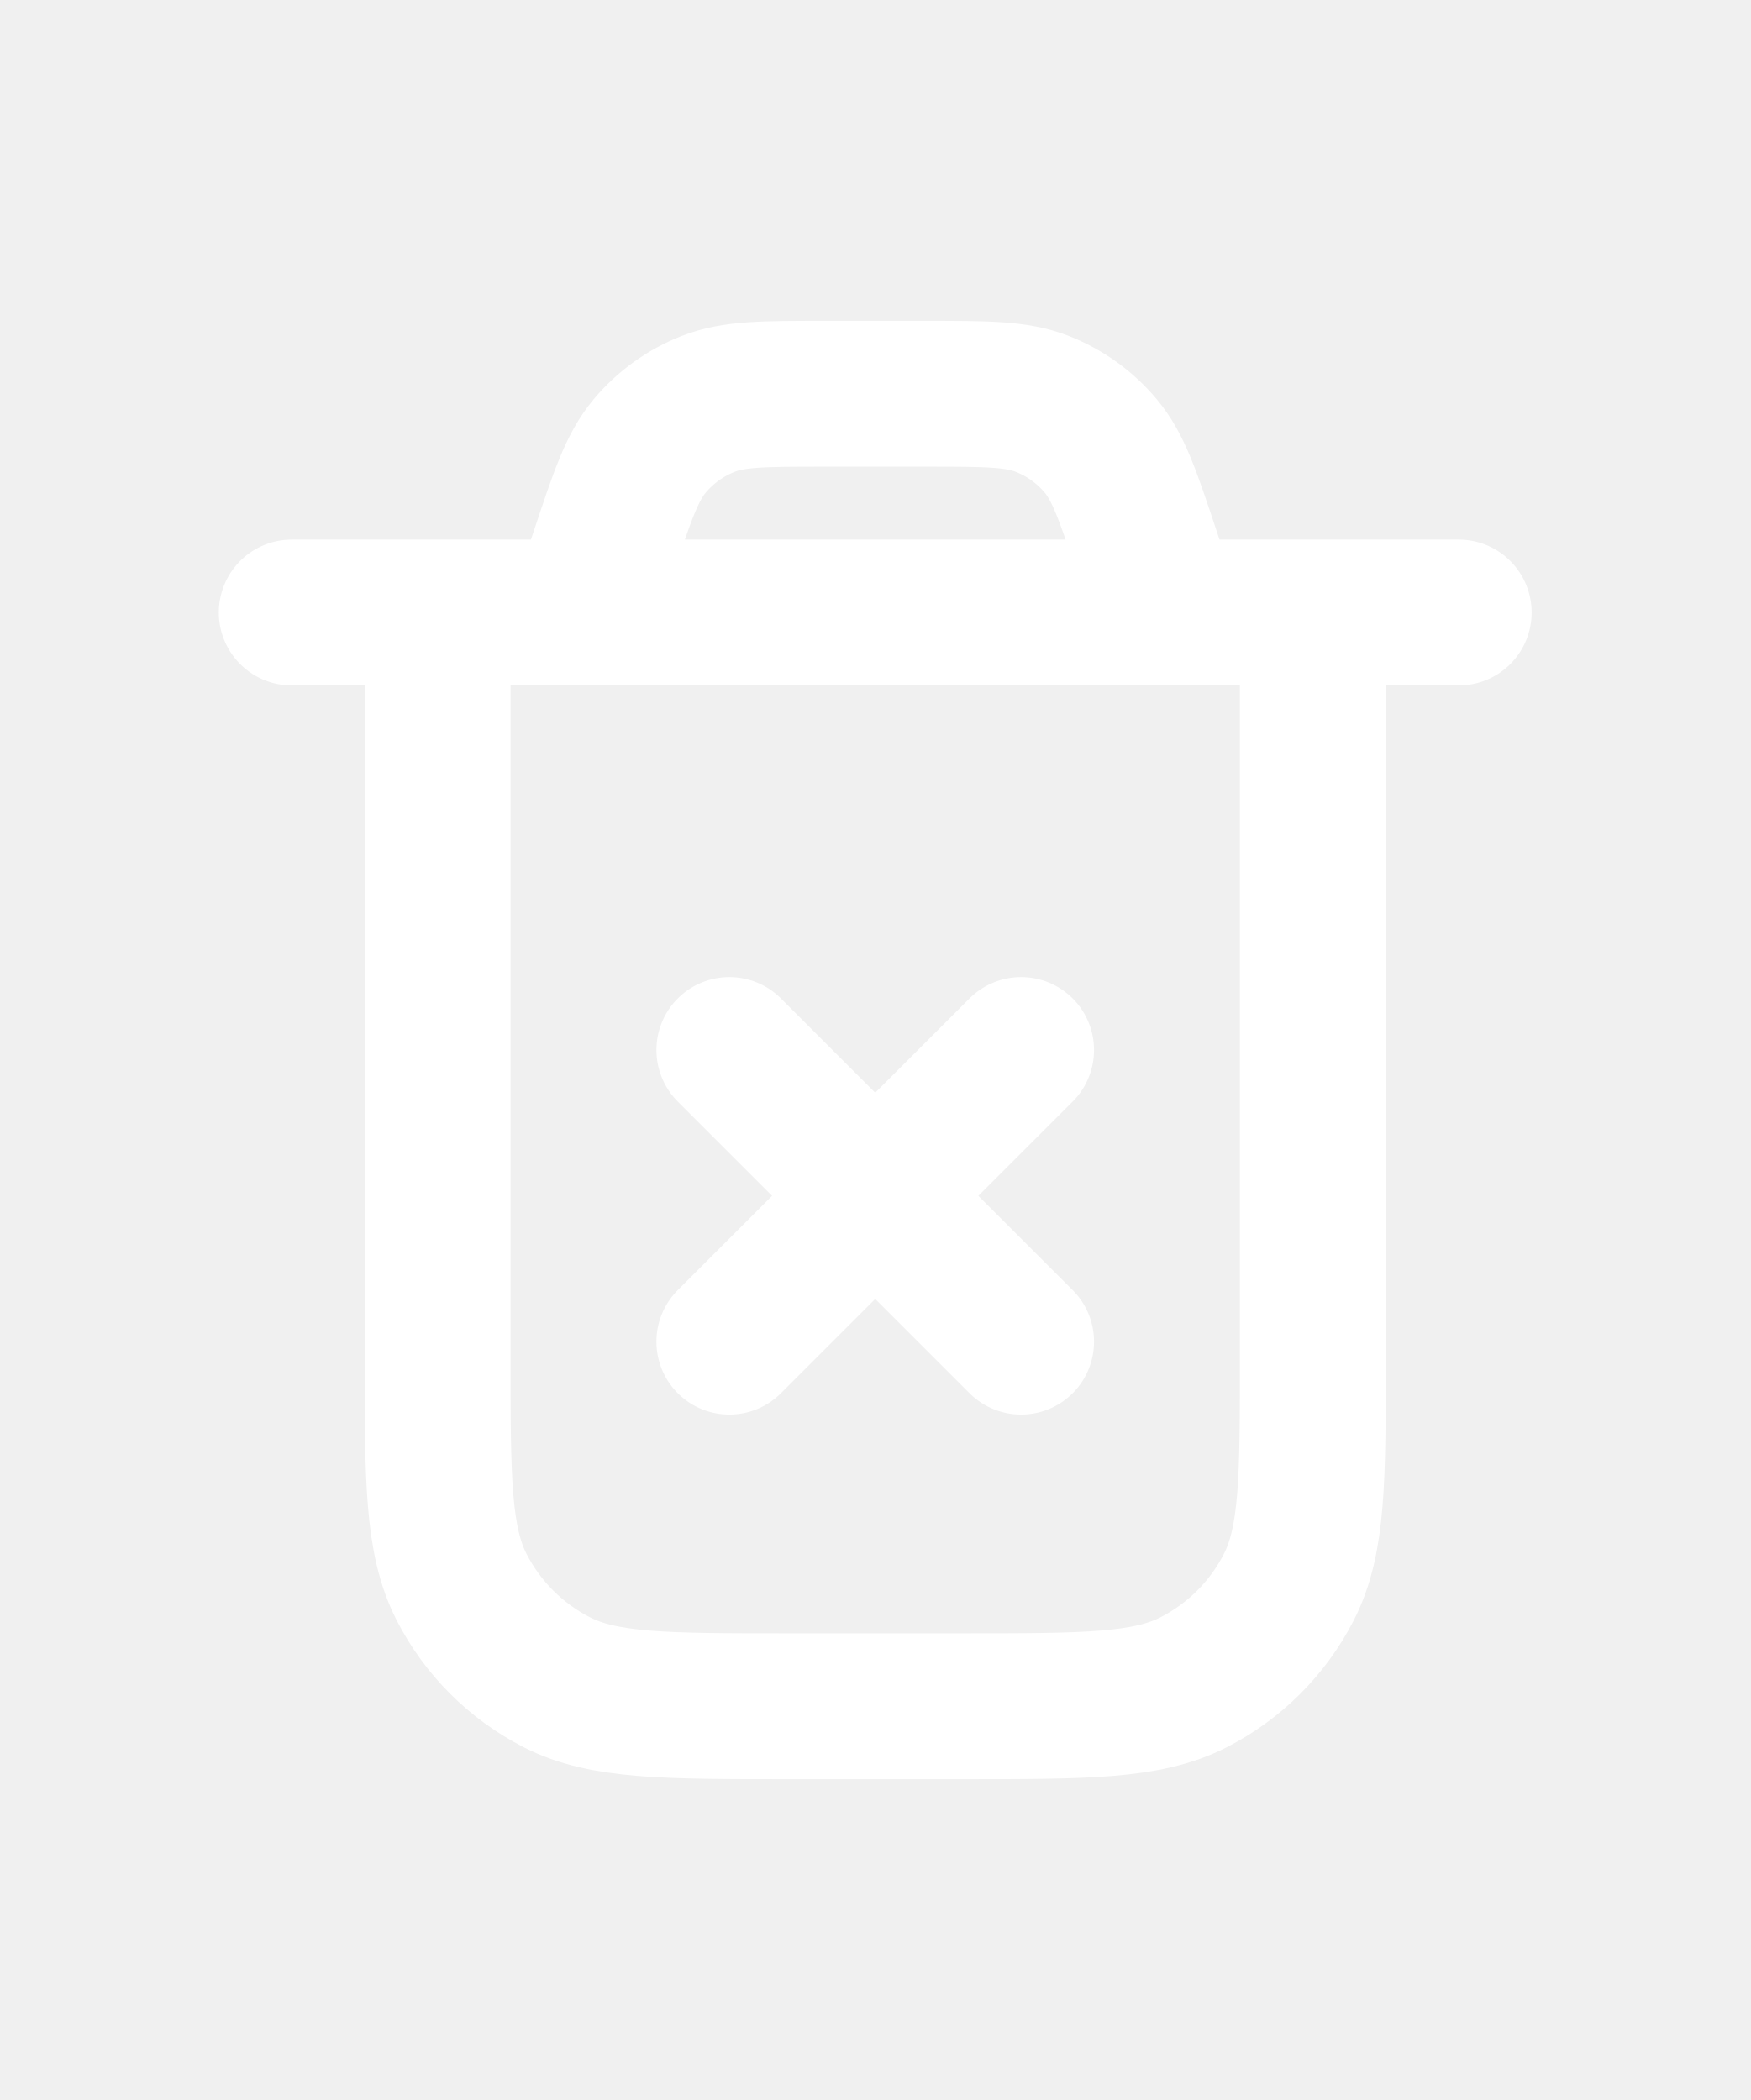
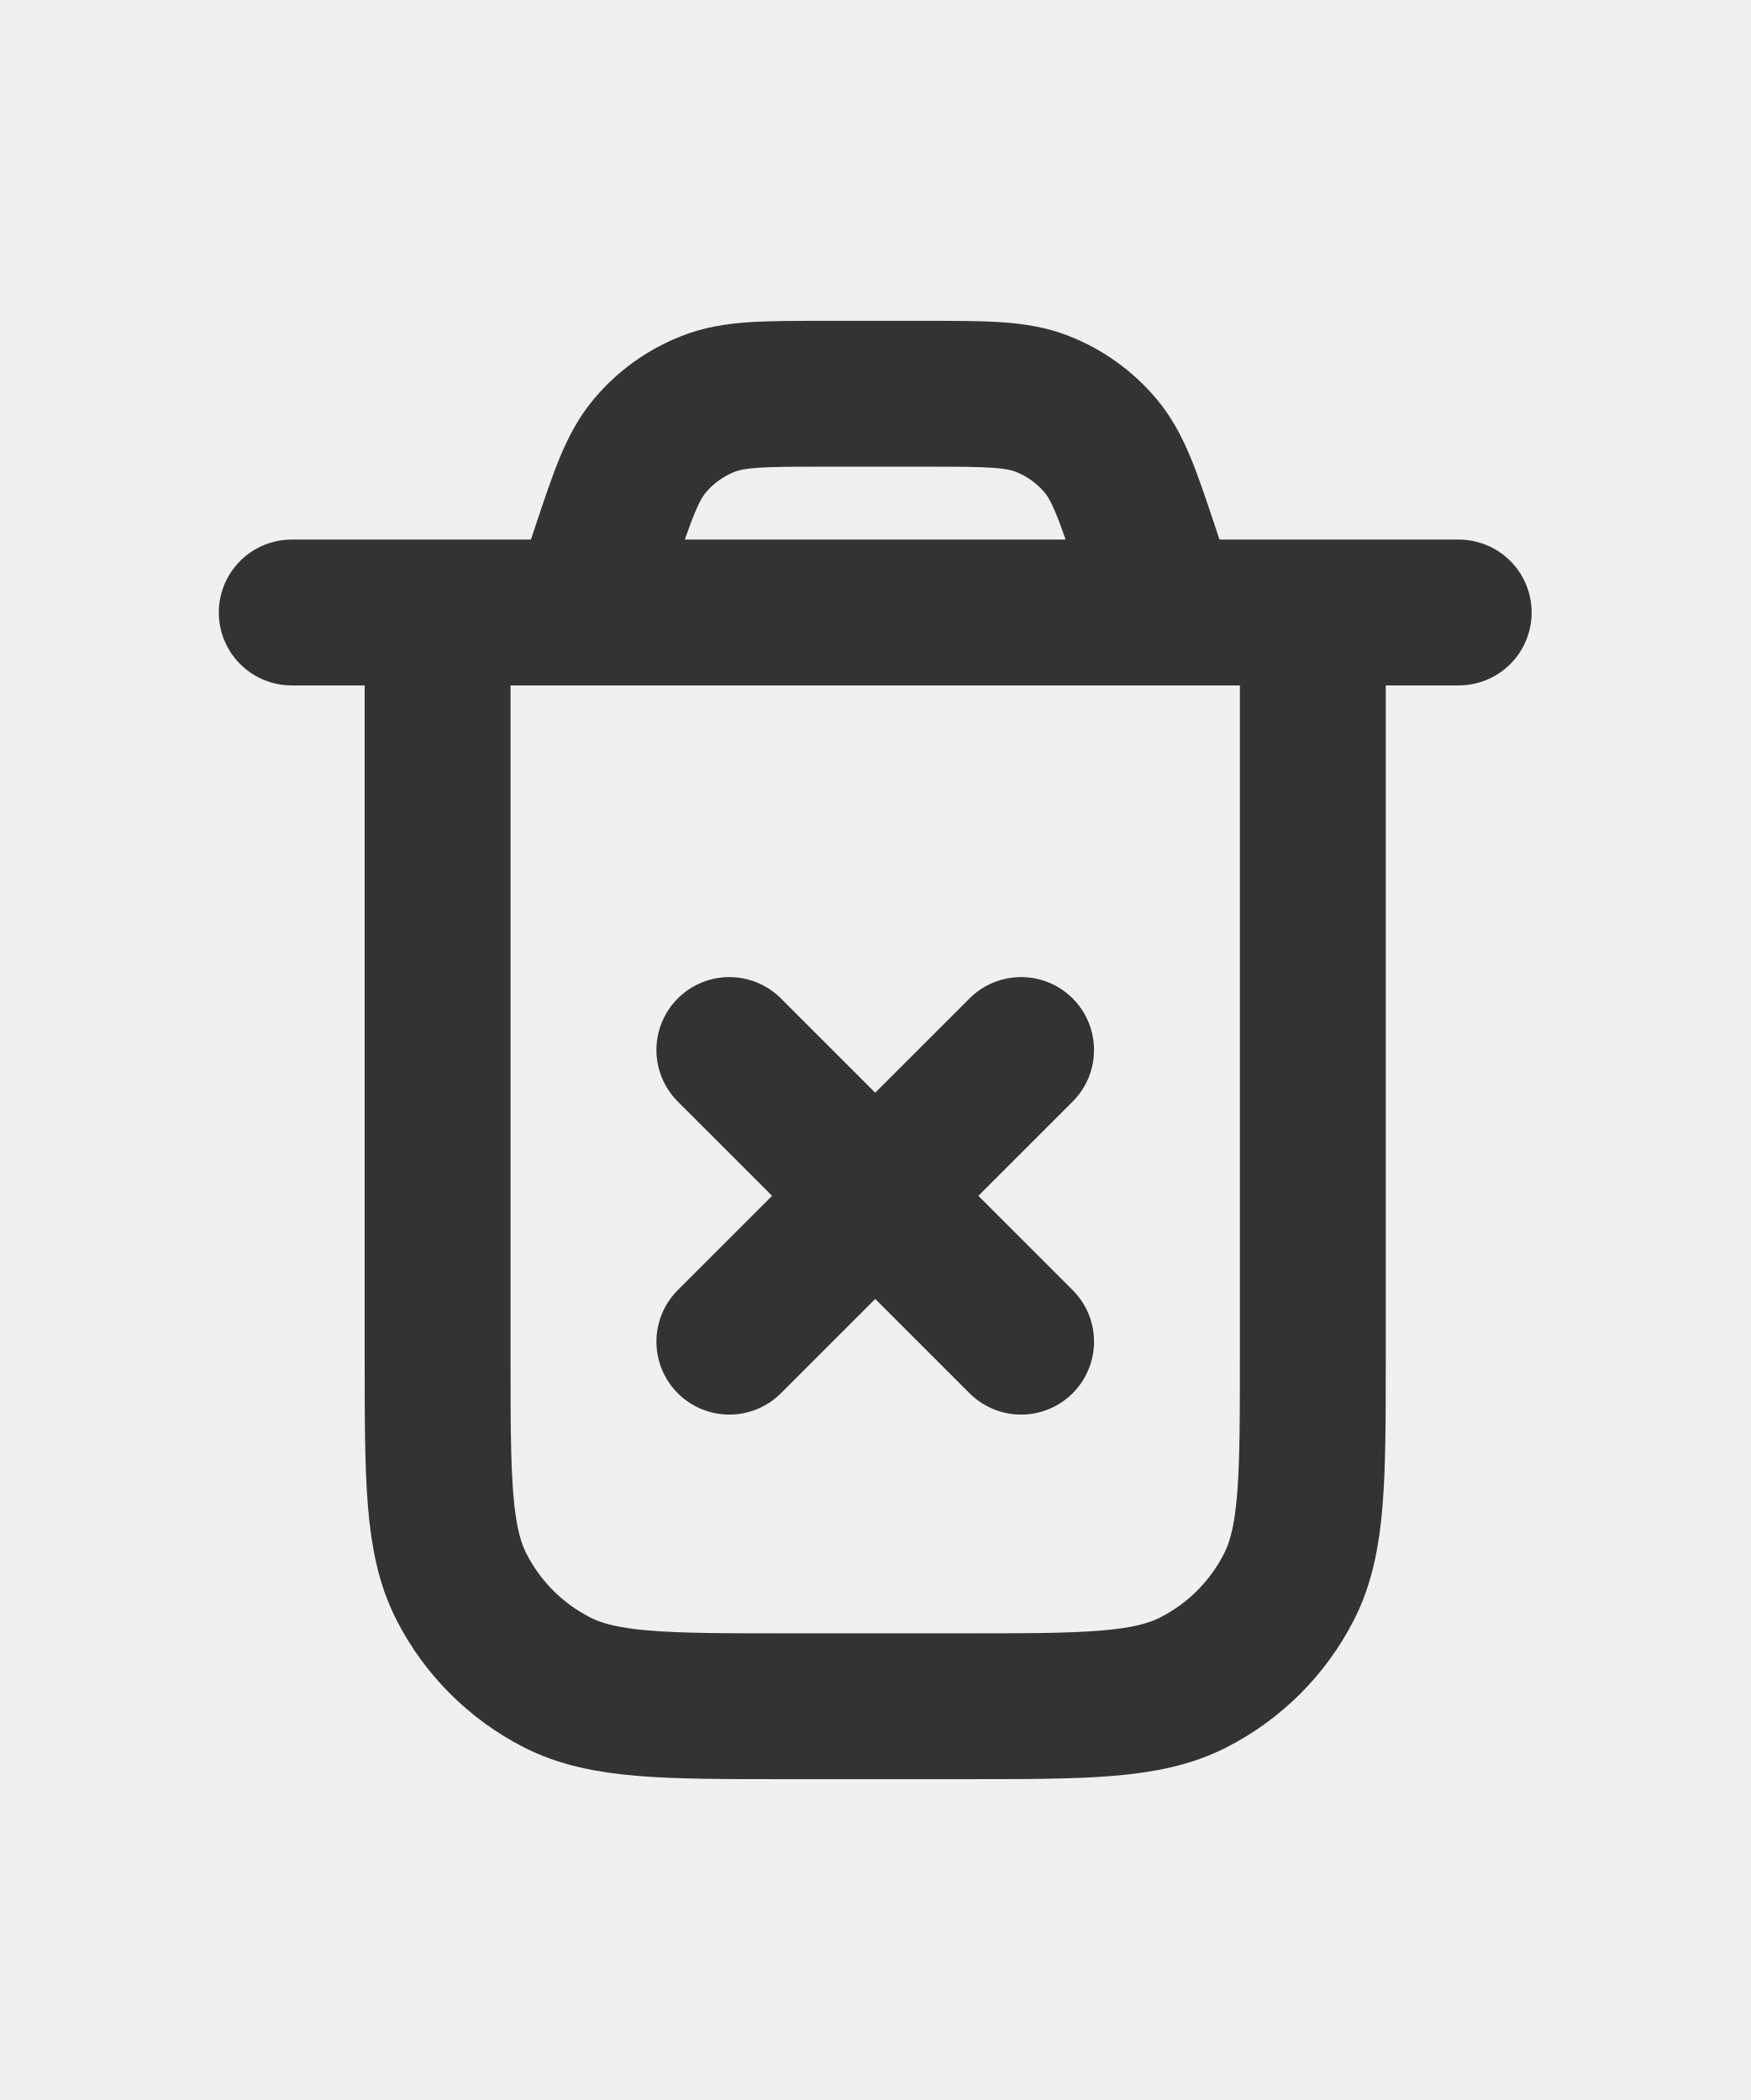
<svg xmlns="http://www.w3.org/2000/svg" width="20" height="24" viewBox="0 0 24 24" fill="none">
-   <path d="M10 12L14 16M14 12L10 16M4 6H20M16 6L15.729 5.188C15.467 4.401 15.336 4.008 15.093 3.717C14.878 3.46 14.602 3.261 14.29 3.139C13.938 3 13.523 3 12.694 3H11.306C10.477 3 10.062 3 9.71 3.139C9.398 3.261 9.122 3.46 8.907 3.717C8.664 4.008 8.533 4.401 8.271 5.188L8 6M18 6V16.2C18 17.88 18 18.72 17.673 19.362C17.385 19.927 16.927 20.385 16.362 20.673C15.72 21 14.88 21 13.2 21H10.8C9.12 21 8.28 21 7.638 20.673C7.074 20.385 6.615 19.927 6.327 19.362C6 18.72 6 17.88 6 16.2V6" stroke="#fff" stroke-width="2" stroke-linecap="round" stroke-linejoin="round" />
+   <path d="M10 12L14 16M14 12L10 16M4 6H20M16 6L15.729 5.188C15.467 4.401 15.336 4.008 15.093 3.717C14.878 3.46 14.602 3.261 14.29 3.139C13.938 3 13.523 3 12.694 3H11.306C10.477 3 10.062 3 9.71 3.139C9.398 3.261 9.122 3.46 8.907 3.717C8.664 4.008 8.533 4.401 8.271 5.188L8 6M18 6V16.2C18 17.88 18 18.72 17.673 19.362C17.385 19.927 16.927 20.385 16.362 20.673C15.72 21 14.88 21 13.2 21H10.8C9.12 21 8.28 21 7.638 20.673C7.074 20.385 6.615 19.927 6.327 19.362C6 18.72 6 17.88 6 16.2V6" stroke="#333" stroke-width="2" stroke-linecap="round" stroke-linejoin="round" />
</svg>
